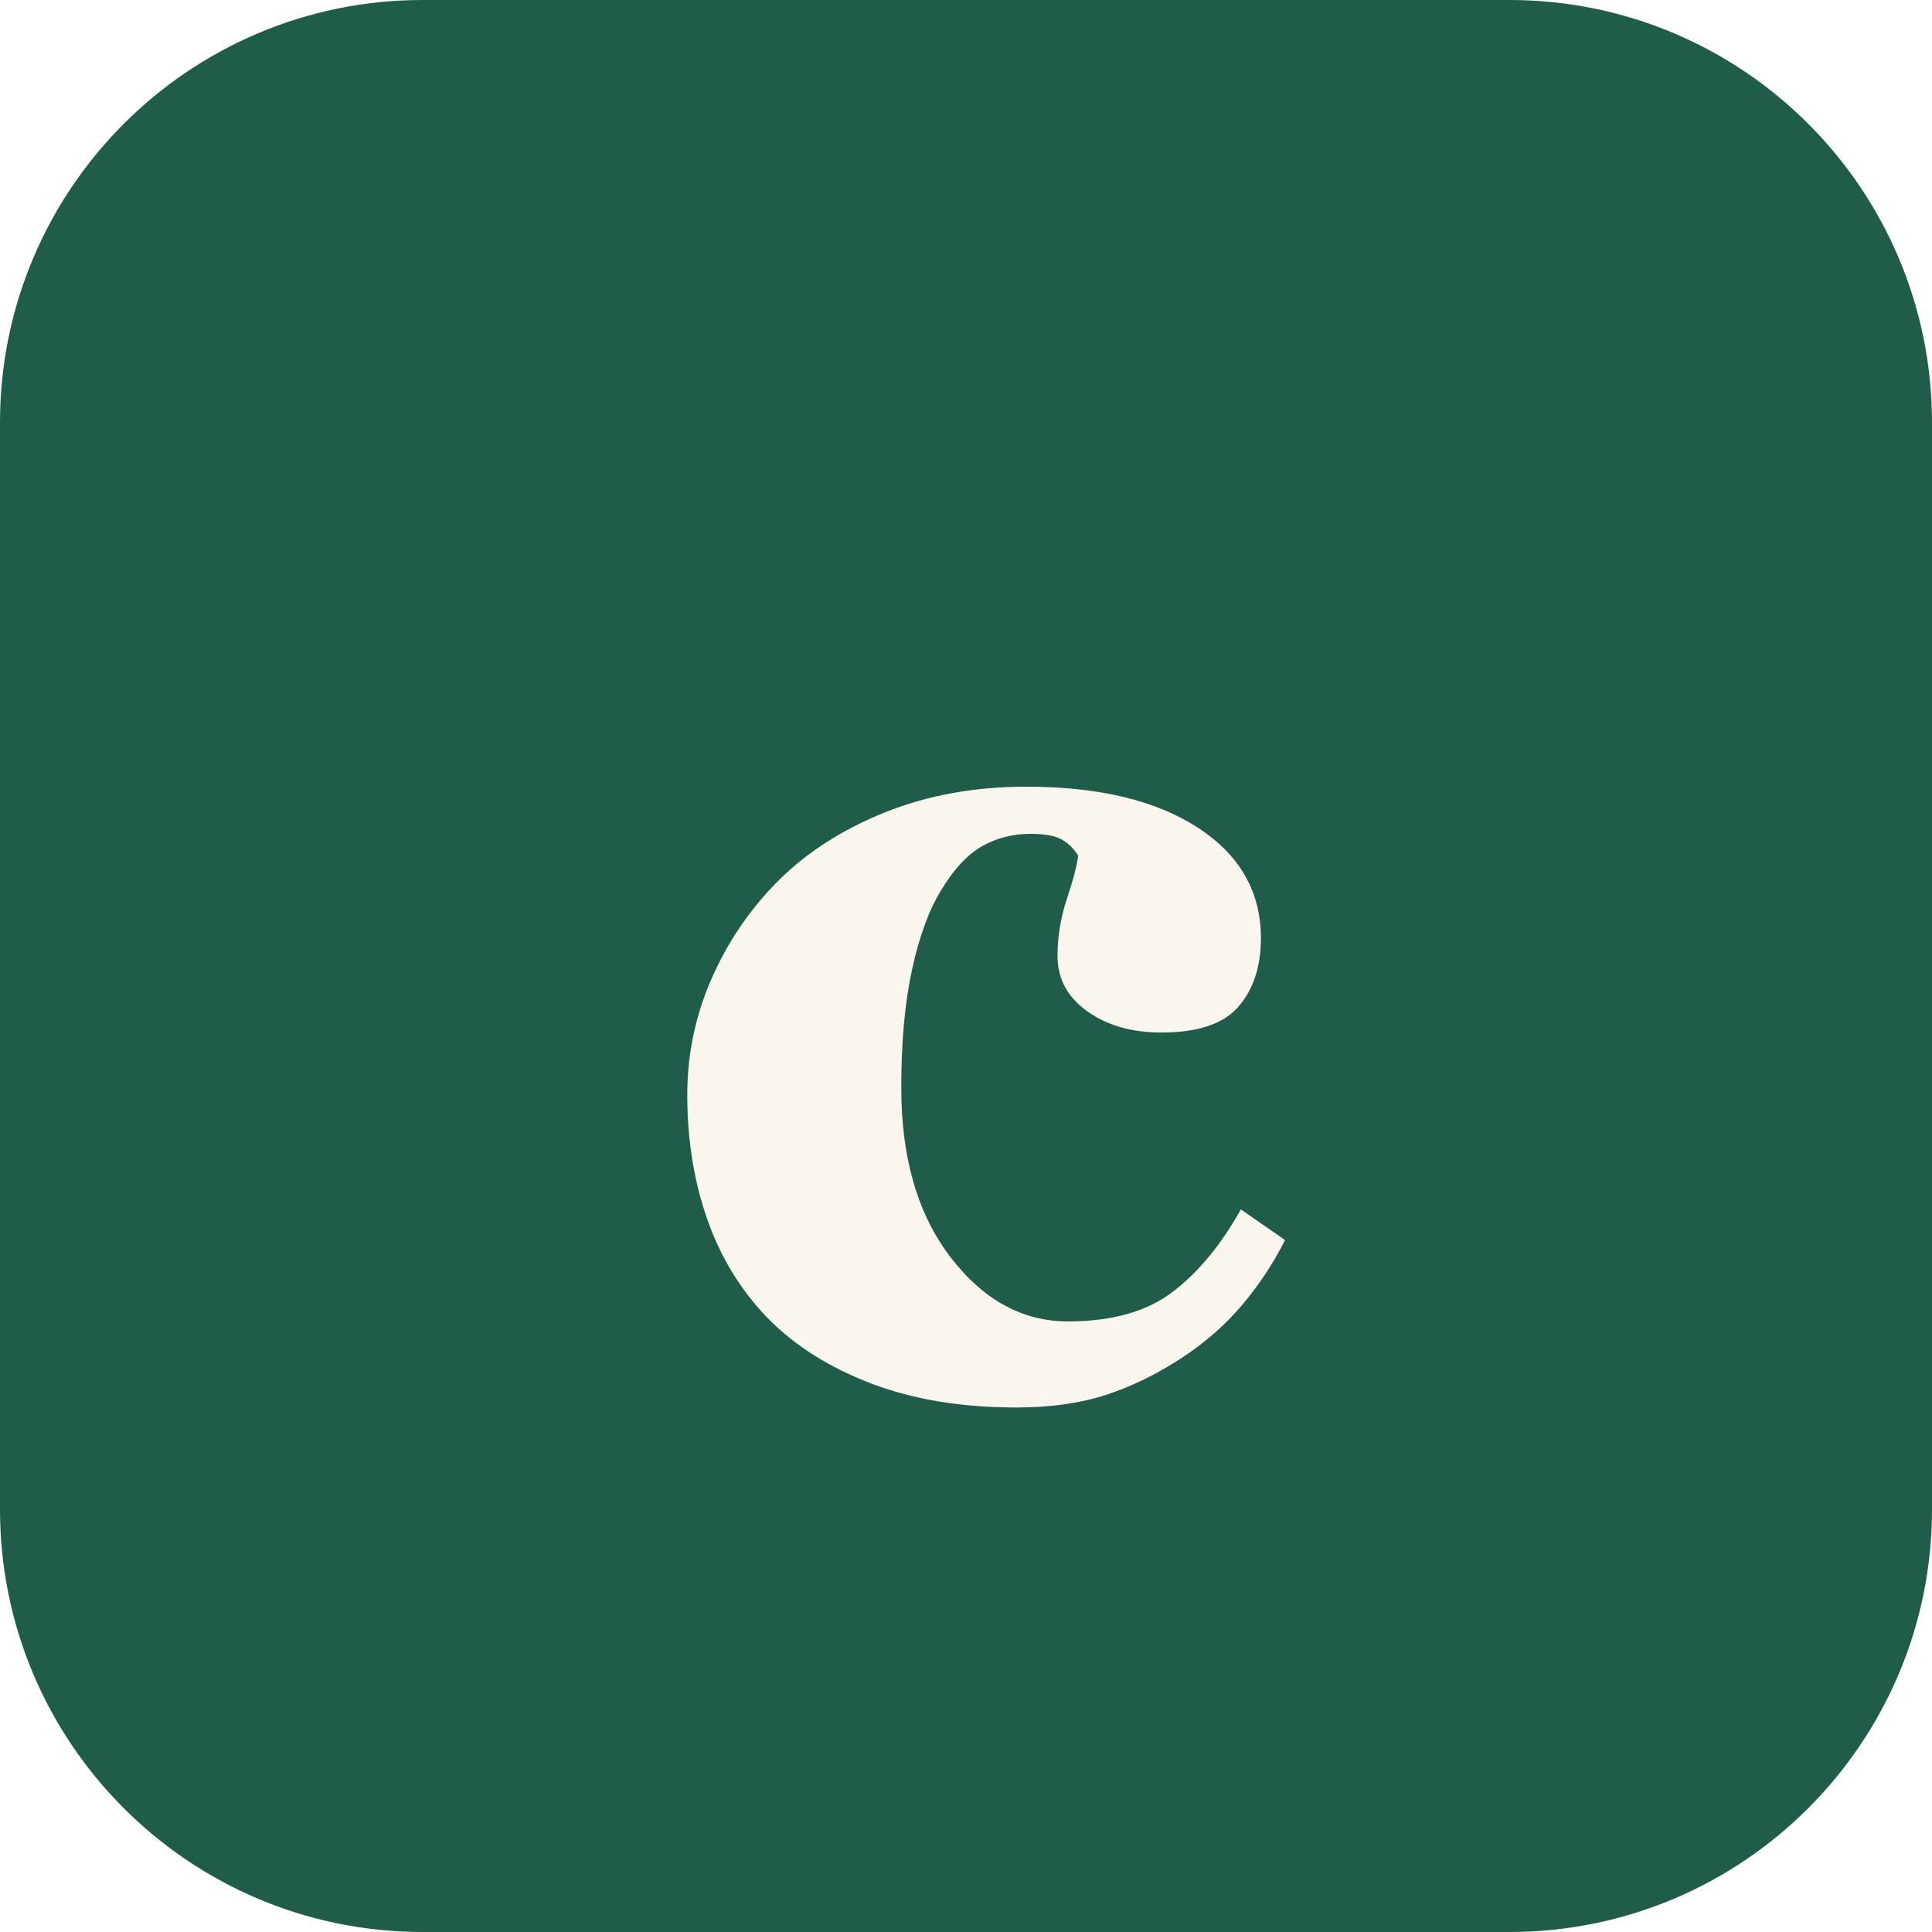
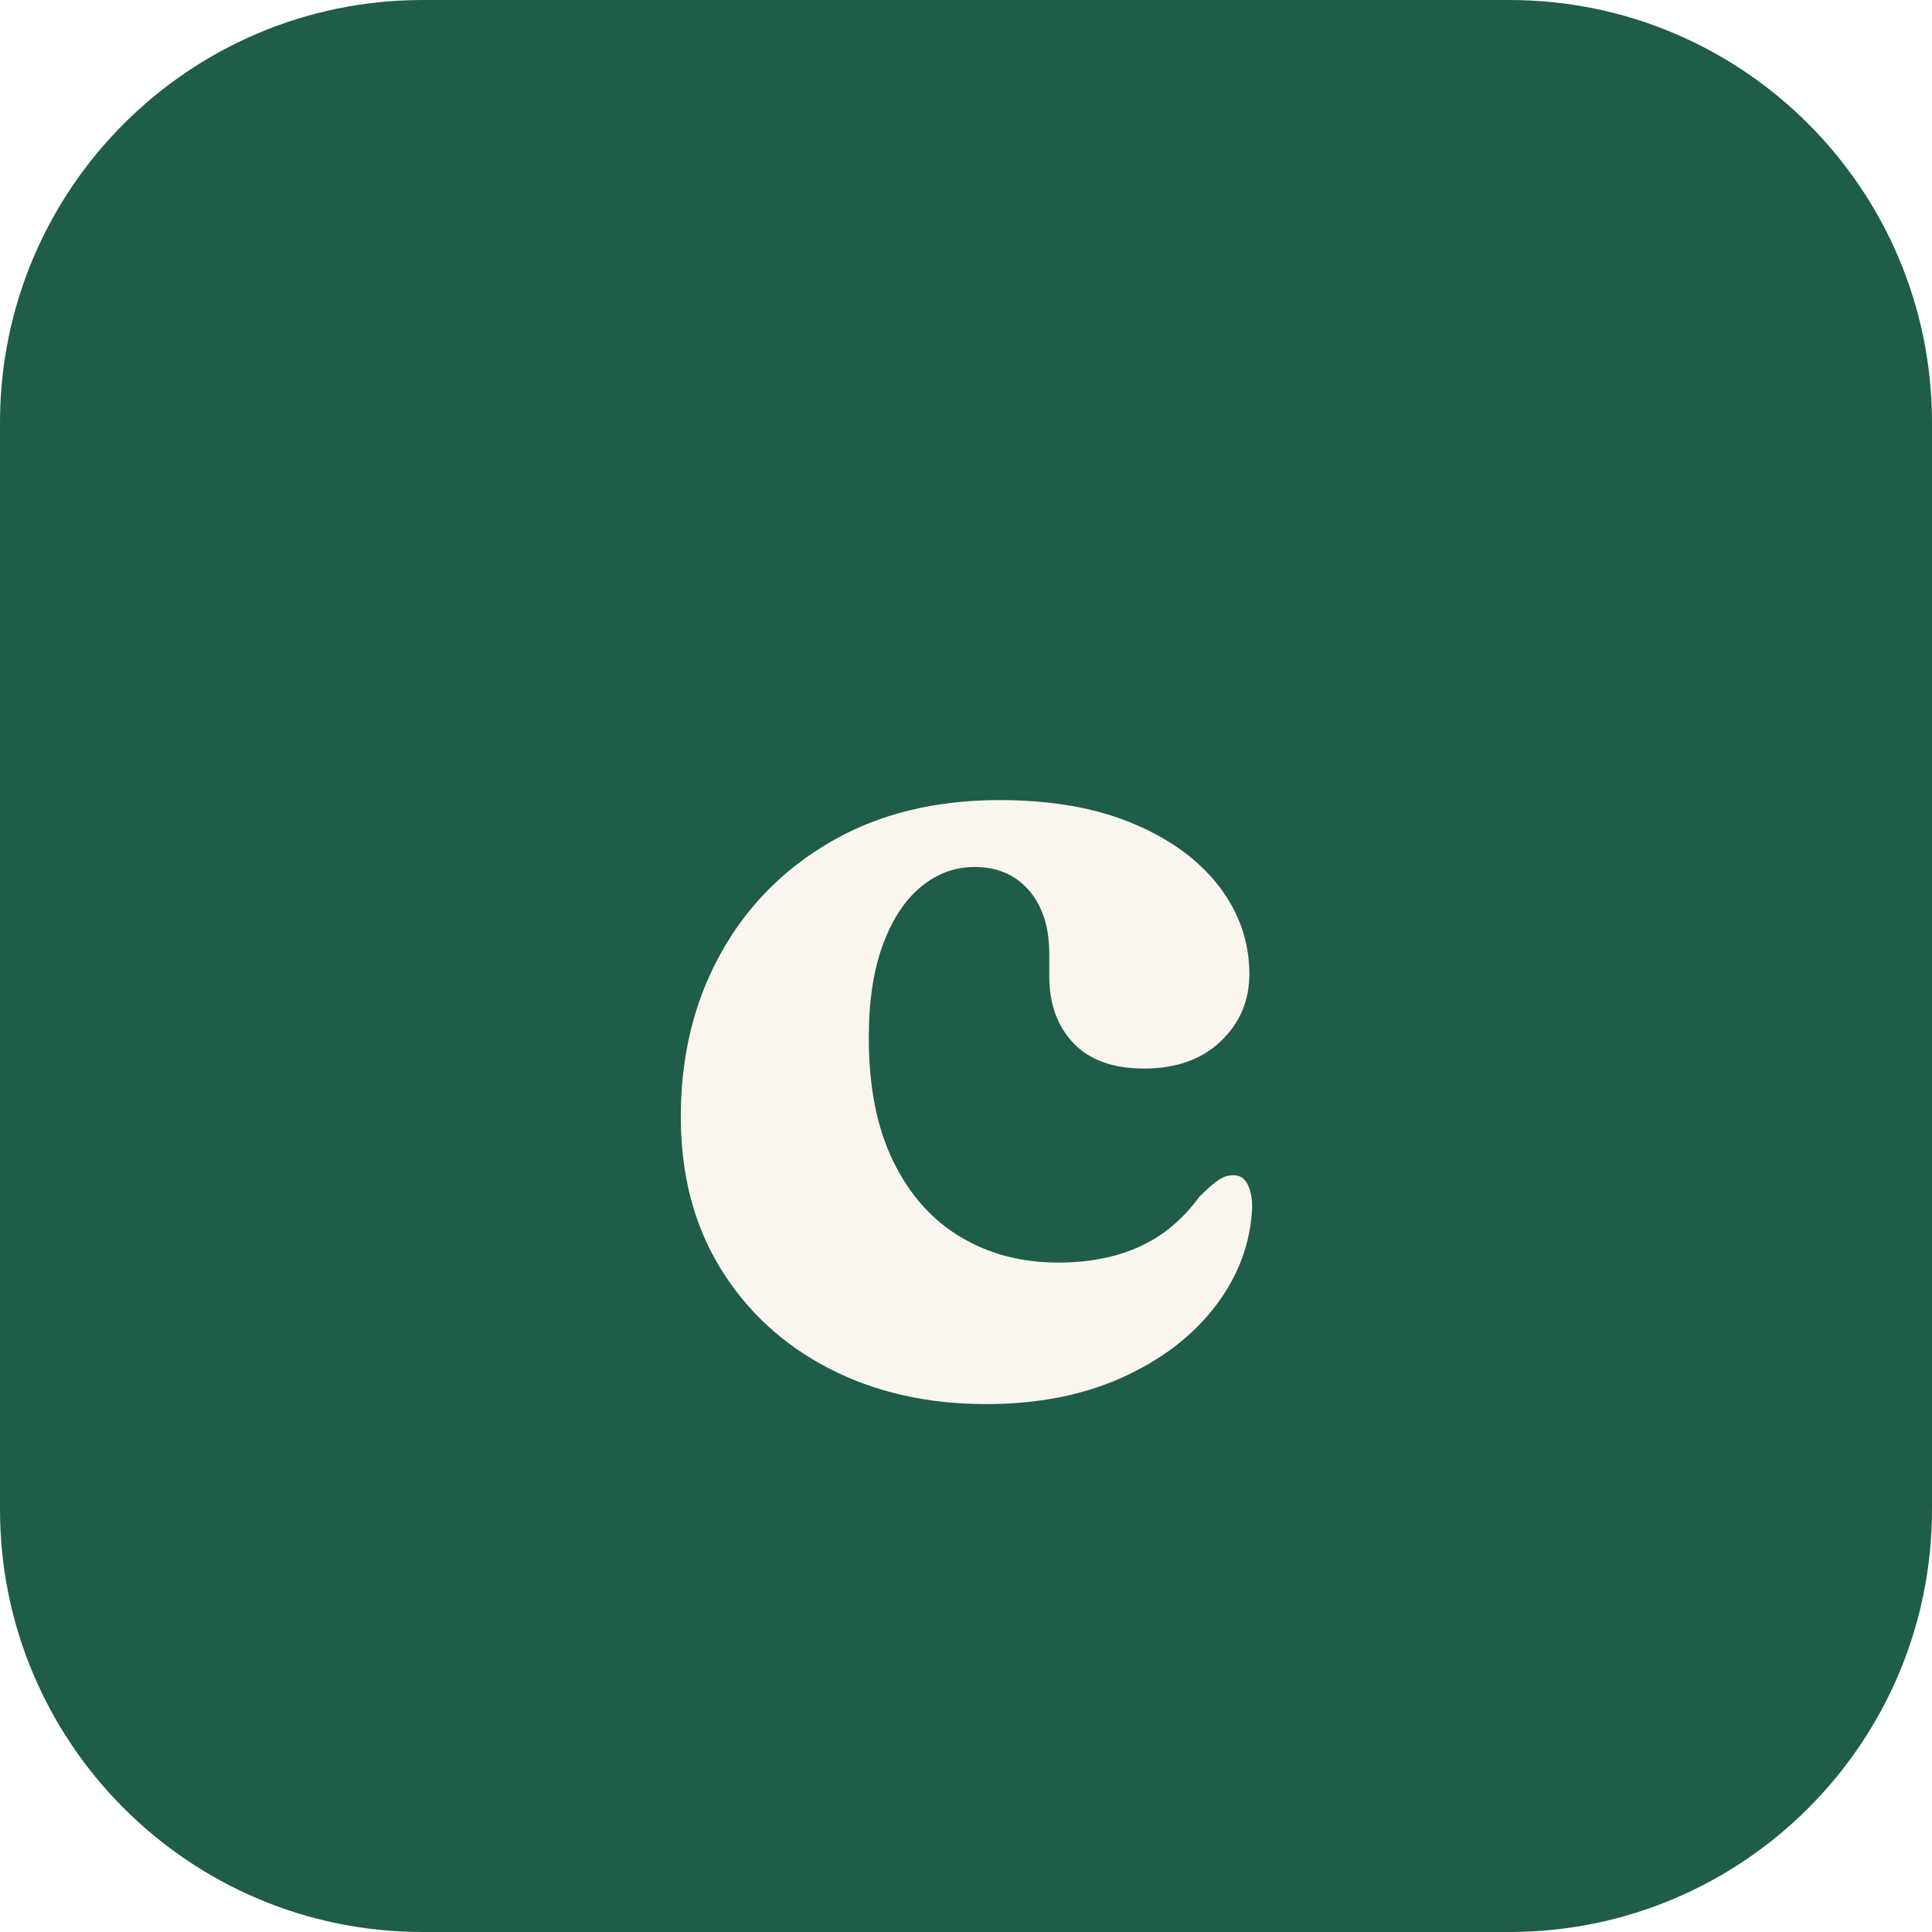
<svg xmlns="http://www.w3.org/2000/svg" viewBox="0 0 64 64">
  <rect width="64" height="64" rx="14" fill="#1F5C4A" />
-   <path fill="#FAF6EE" transform="translate(21.38 46) scale(0.01953 -0.01953)" d="M629 -32Q490 -32 383.5 8.5Q277 49 208 119Q139 190 105.0 287.0Q71 384 71 498Q71 602 112.5 696.0Q154 790 225 861Q298 934 406.5 977.5Q515 1021 646 1021Q830 1021 937.0 951.5Q1044 882 1044 764Q1044 692 1006.0 648.0Q968 604 875 604Q800 604 749.5 640.0Q699 676 699 734Q699 783 715.0 831.0Q731 879 734 904Q723 922 706.0 931.5Q689 941 653 941Q608 941 571.0 920.0Q534 899 502 846Q471 796 452.5 712.0Q434 628 434 510Q434 332 517.5 223.0Q601 114 717 114Q828 114 893.5 163.5Q959 213 1010 304L1085 252Q1054 191 1011.0 140.5Q968 90 908 51Q845 10 780.0 -11.0Q715 -32 629 -32Z" />
+   <path fill="#FAF6EE" transform="translate(21.40 46) scale(0.02 -0.02)" d="M999.32 686.575Q999.32 620.441 951.902 575.292Q904.484 530.144 825.098 530.144Q747.735 530.144 707.823 572.434Q667.911 614.724 667.911 682.674V720.153Q667.911 786.356 634.373 825.182Q600.834 864.008 544.248 864.008Q495.447 864.008 455.721 831.478Q415.995 798.948 392.492 735.754Q368.988 672.559 368.988 580.987Q368.988 459.192 409.569 376.295Q450.15 293.399 521.1 251.079Q592.051 208.759 682.791 208.759Q758.938 208.759 817.069 234.998Q875.2 261.236 916.502 317.822Q937.604 338.766 949.321 346.17Q961.038 353.573 972.888 353.485Q989.208 353.396 996.734 337.799Q1004.261 322.202 1003.972 299.835Q1000.003 211.179 943.279 136.902Q886.555 62.624 788.802 18.499Q691.048 -25.626 563.191 -25.626Q417.618 -25.626 303.471 33.235Q189.324 92.097 123.461 199.013Q57.597 305.93 57.597 450.552Q57.597 600.58 122.834 719.142Q188.072 837.703 306.747 906.251Q425.423 974.799 585.928 974.799Q714.335 974.799 806.921 935.862Q899.507 896.924 949.414 831.541Q999.32 766.158 999.32 686.575Z" />
</svg>
